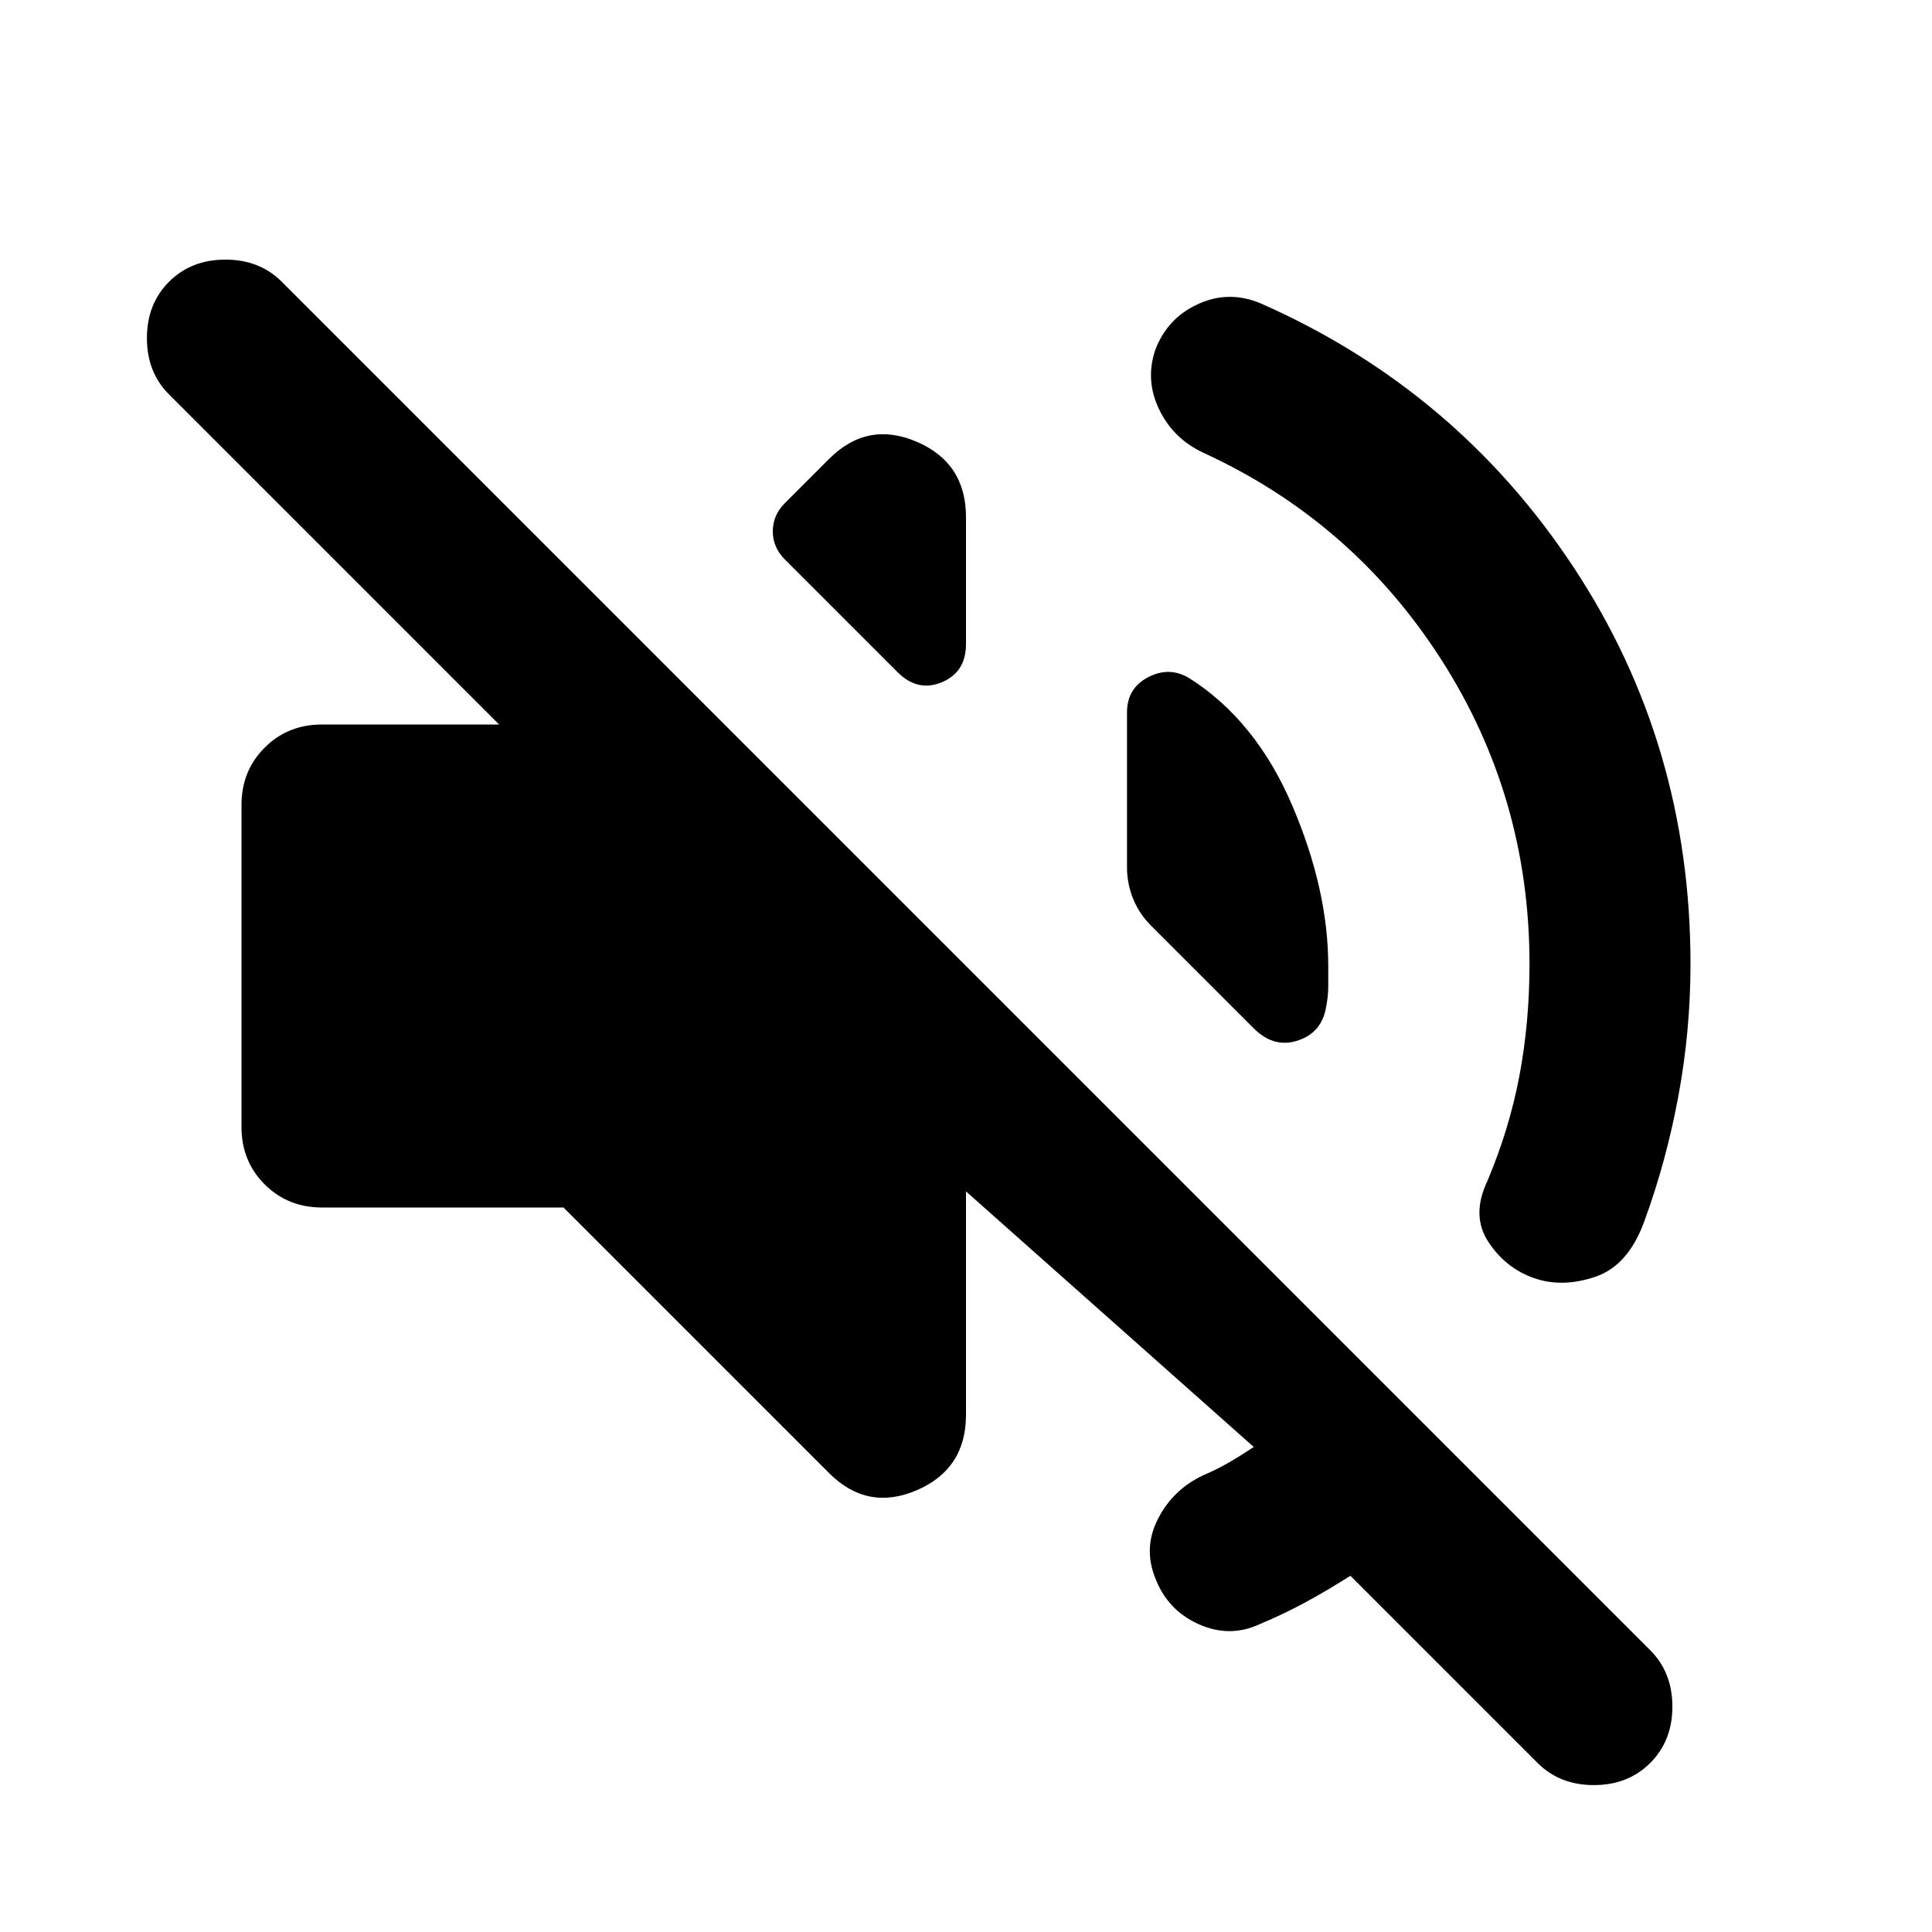
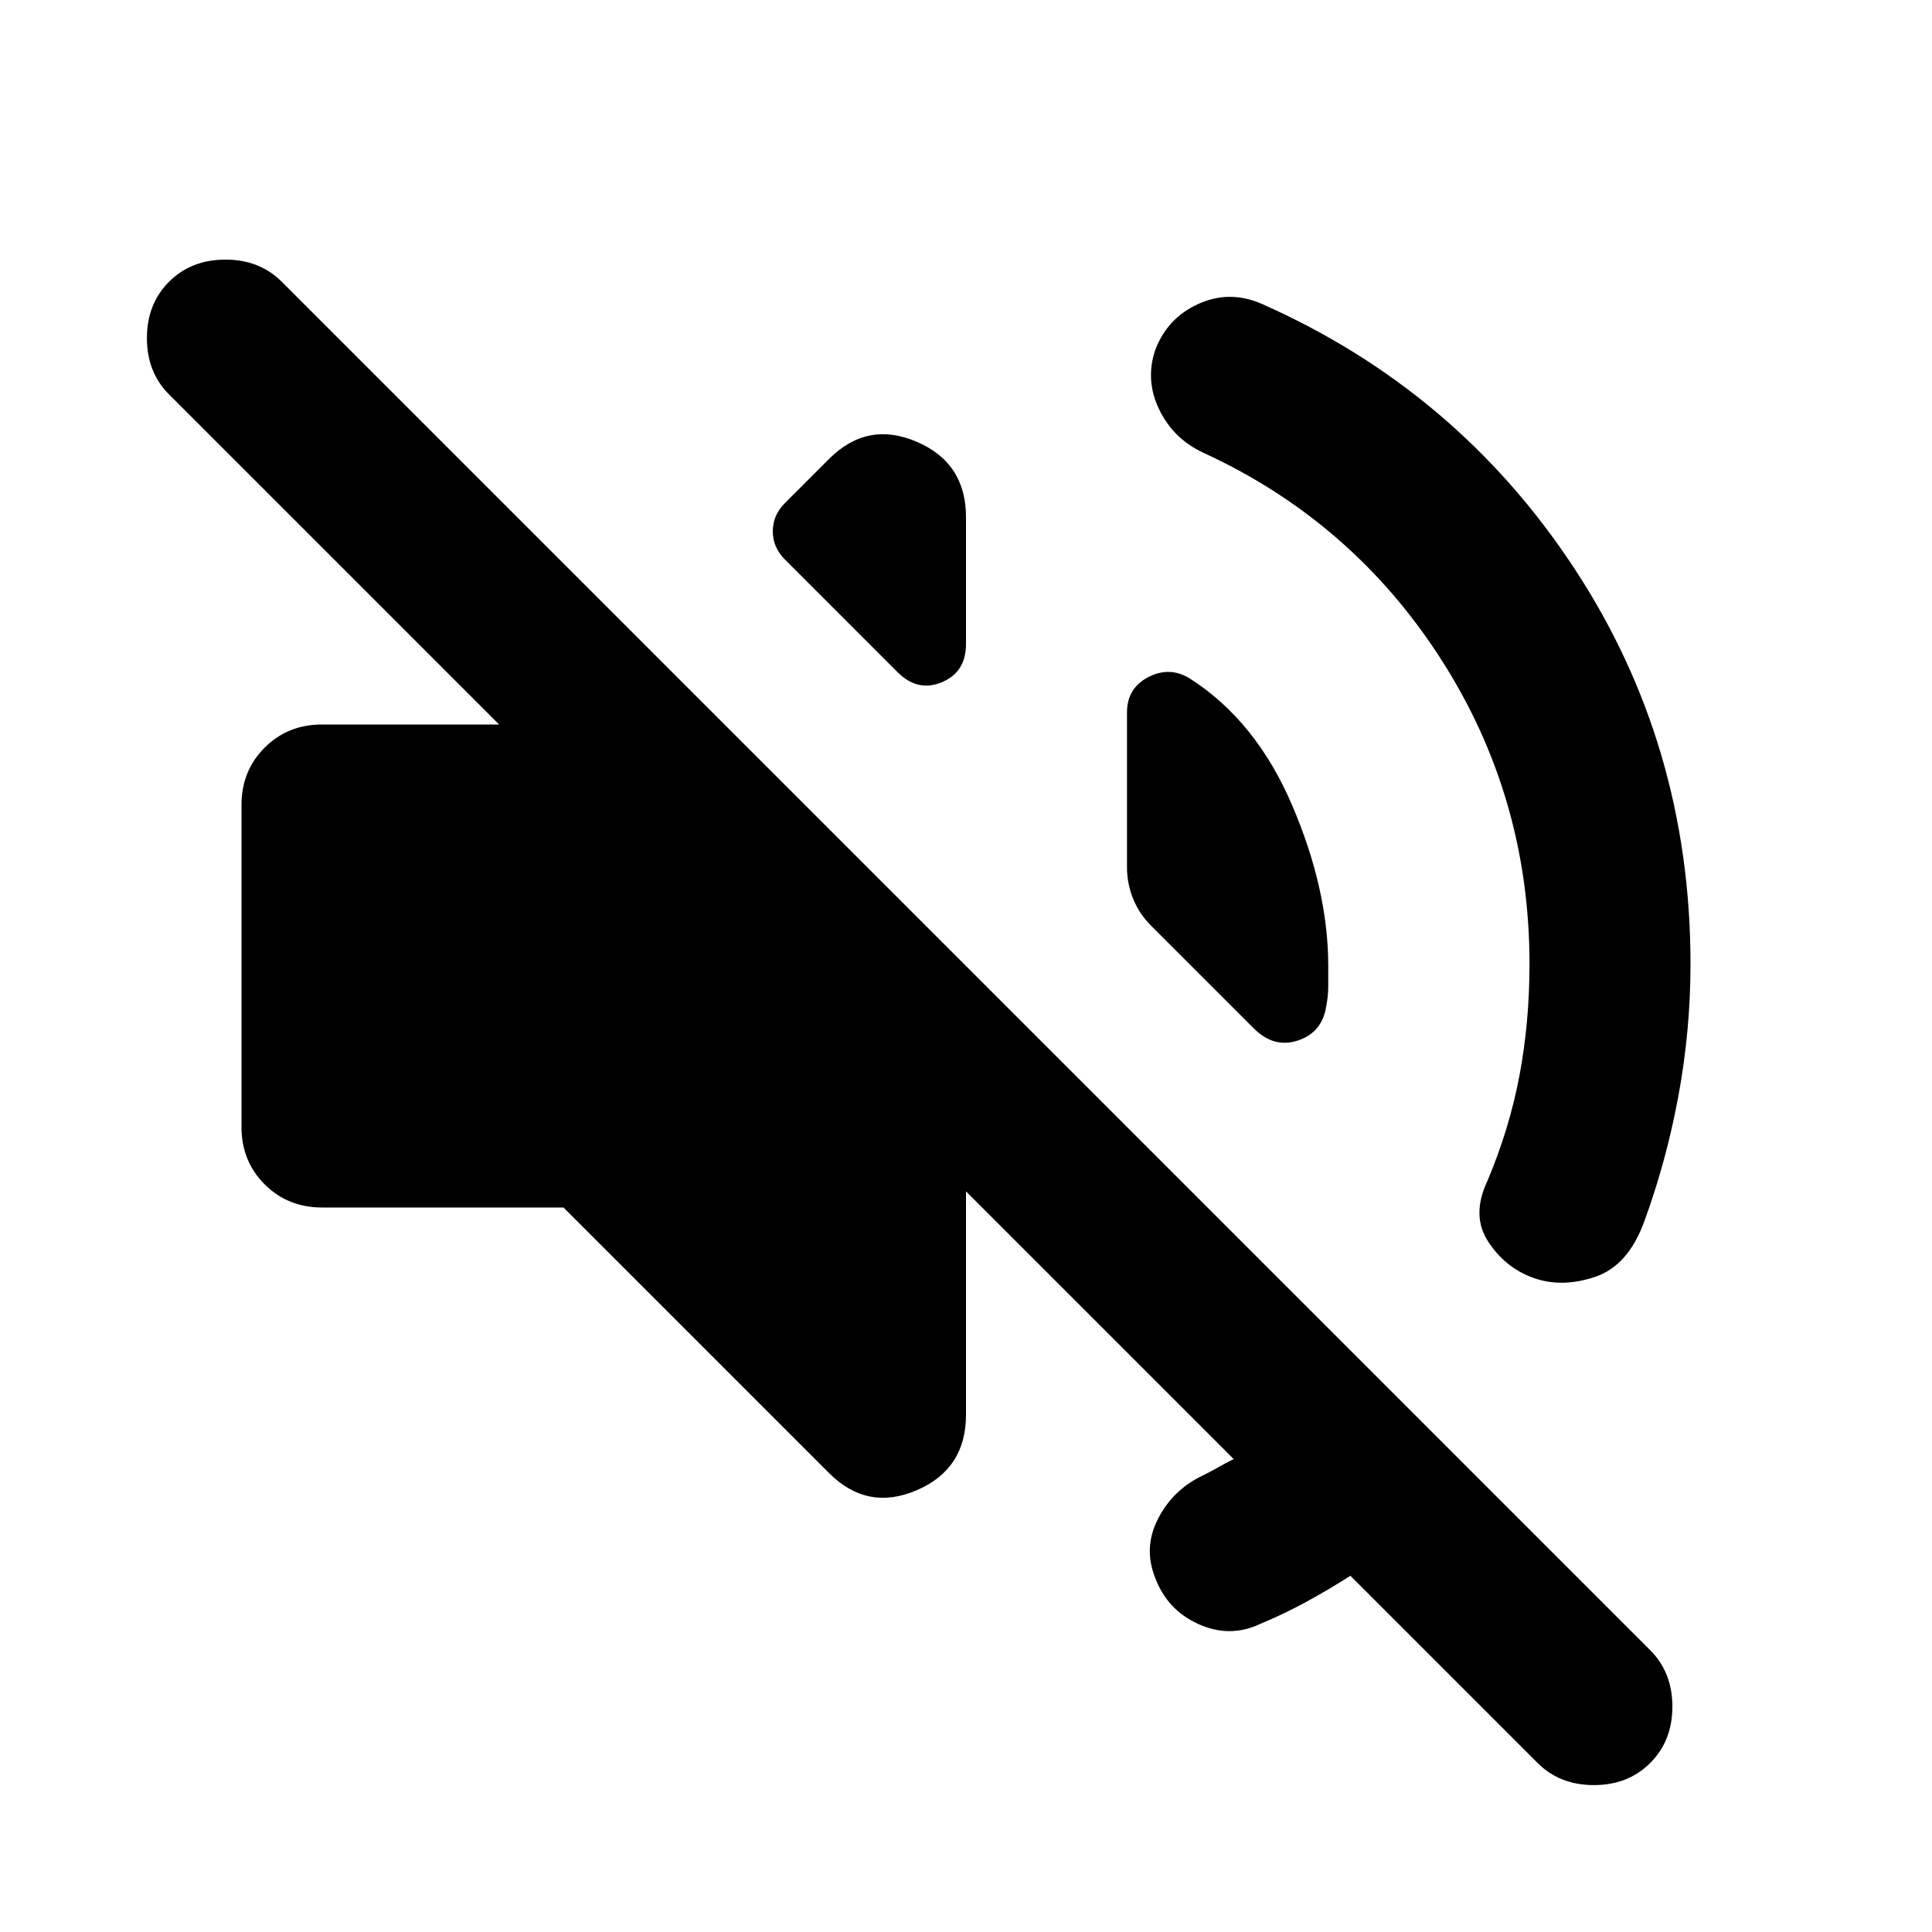
<svg xmlns="http://www.w3.org/2000/svg" height="24" viewBox="0 -960 960 960" width="24">
-   <path d="M671-177q-11 7-22 13t-23 11q-15 7-30.5 0T574-176q-6-15 1.5-29.5T598-227q7-3 13-6.5t12-7.5L480-368v111q0 27-24.5 37.5T412-228L280-360H160q-17 0-28.5-11.5T120-400v-160q0-17 11.5-28.5T160-600h88L84-764q-11-11-11-28t11-28q11-11 28-11t28 11l680 680q11 11 11 28t-11 28q-11 11-28 11t-28-11l-93-93Zm89-304q0-83-44-151.5T598-735q-15-7-22-21.5t-2-29.5q6-16 21.5-23t31.5 0q97 43 155 131t58 197q0 33-6 65.5T817-353q-8 22-24.5 27.5t-30.5.5q-14-5-22.5-18t-.5-30q11-26 16-52.5t5-55.5ZM591-623q33 21 51 63t18 80v10q0 5-1 10-2 13-14 17t-22-6l-51-51q-6-6-9-13.5t-3-15.5v-77q0-12 10.5-17.5t20.5.5Zm-201-59q-6-6-6-14t6-14l22-22q19-19 43.5-8.5T480-703v63q0 14-12 19t-22-5l-56-56Z" />
+   <path d="M671-177q-11 7-22 13t-23 11q-15 7-30.5 0T574-176q-6-15 1.5-29.5T598-227q4-2 7.5-4t7.5-4L480-368v111q0 27-24.5 37.5T412-228L280-360H160q-17 0-28.5-11.5T120-400v-160q0-17 11.5-28.5T160-600h88L84-764q-11-11-11-28t11-28q11-11 28-11t28 11l680 680q11 11 11 28t-11 28q-11 11-28 11t-28-11l-93-93Zm89-304q0-83-44-151.5T598-735q-15-7-22-21.5t-2-29.5q6-16 21.5-23t31.5 0q97 43 155 131t58 197q0 33-6 65.5T817-353q-8 22-24.5 27.5t-30.5.5q-14-5-22.5-18t-.5-30q11-26 16-52.5t5-55.5ZM591-623q33 21 51 63t18 80v10q0 5-1 10-2 13-14 17t-22-6l-51-51q-6-6-9-13.5t-3-15.5v-77q0-12 10.5-17.5t20.5.5Zm-201-59q-6-6-6-14t6-14l22-22q19-19 43.5-8.5T480-703v63q0 14-12 19t-22-5l-56-56Z" />
</svg>
